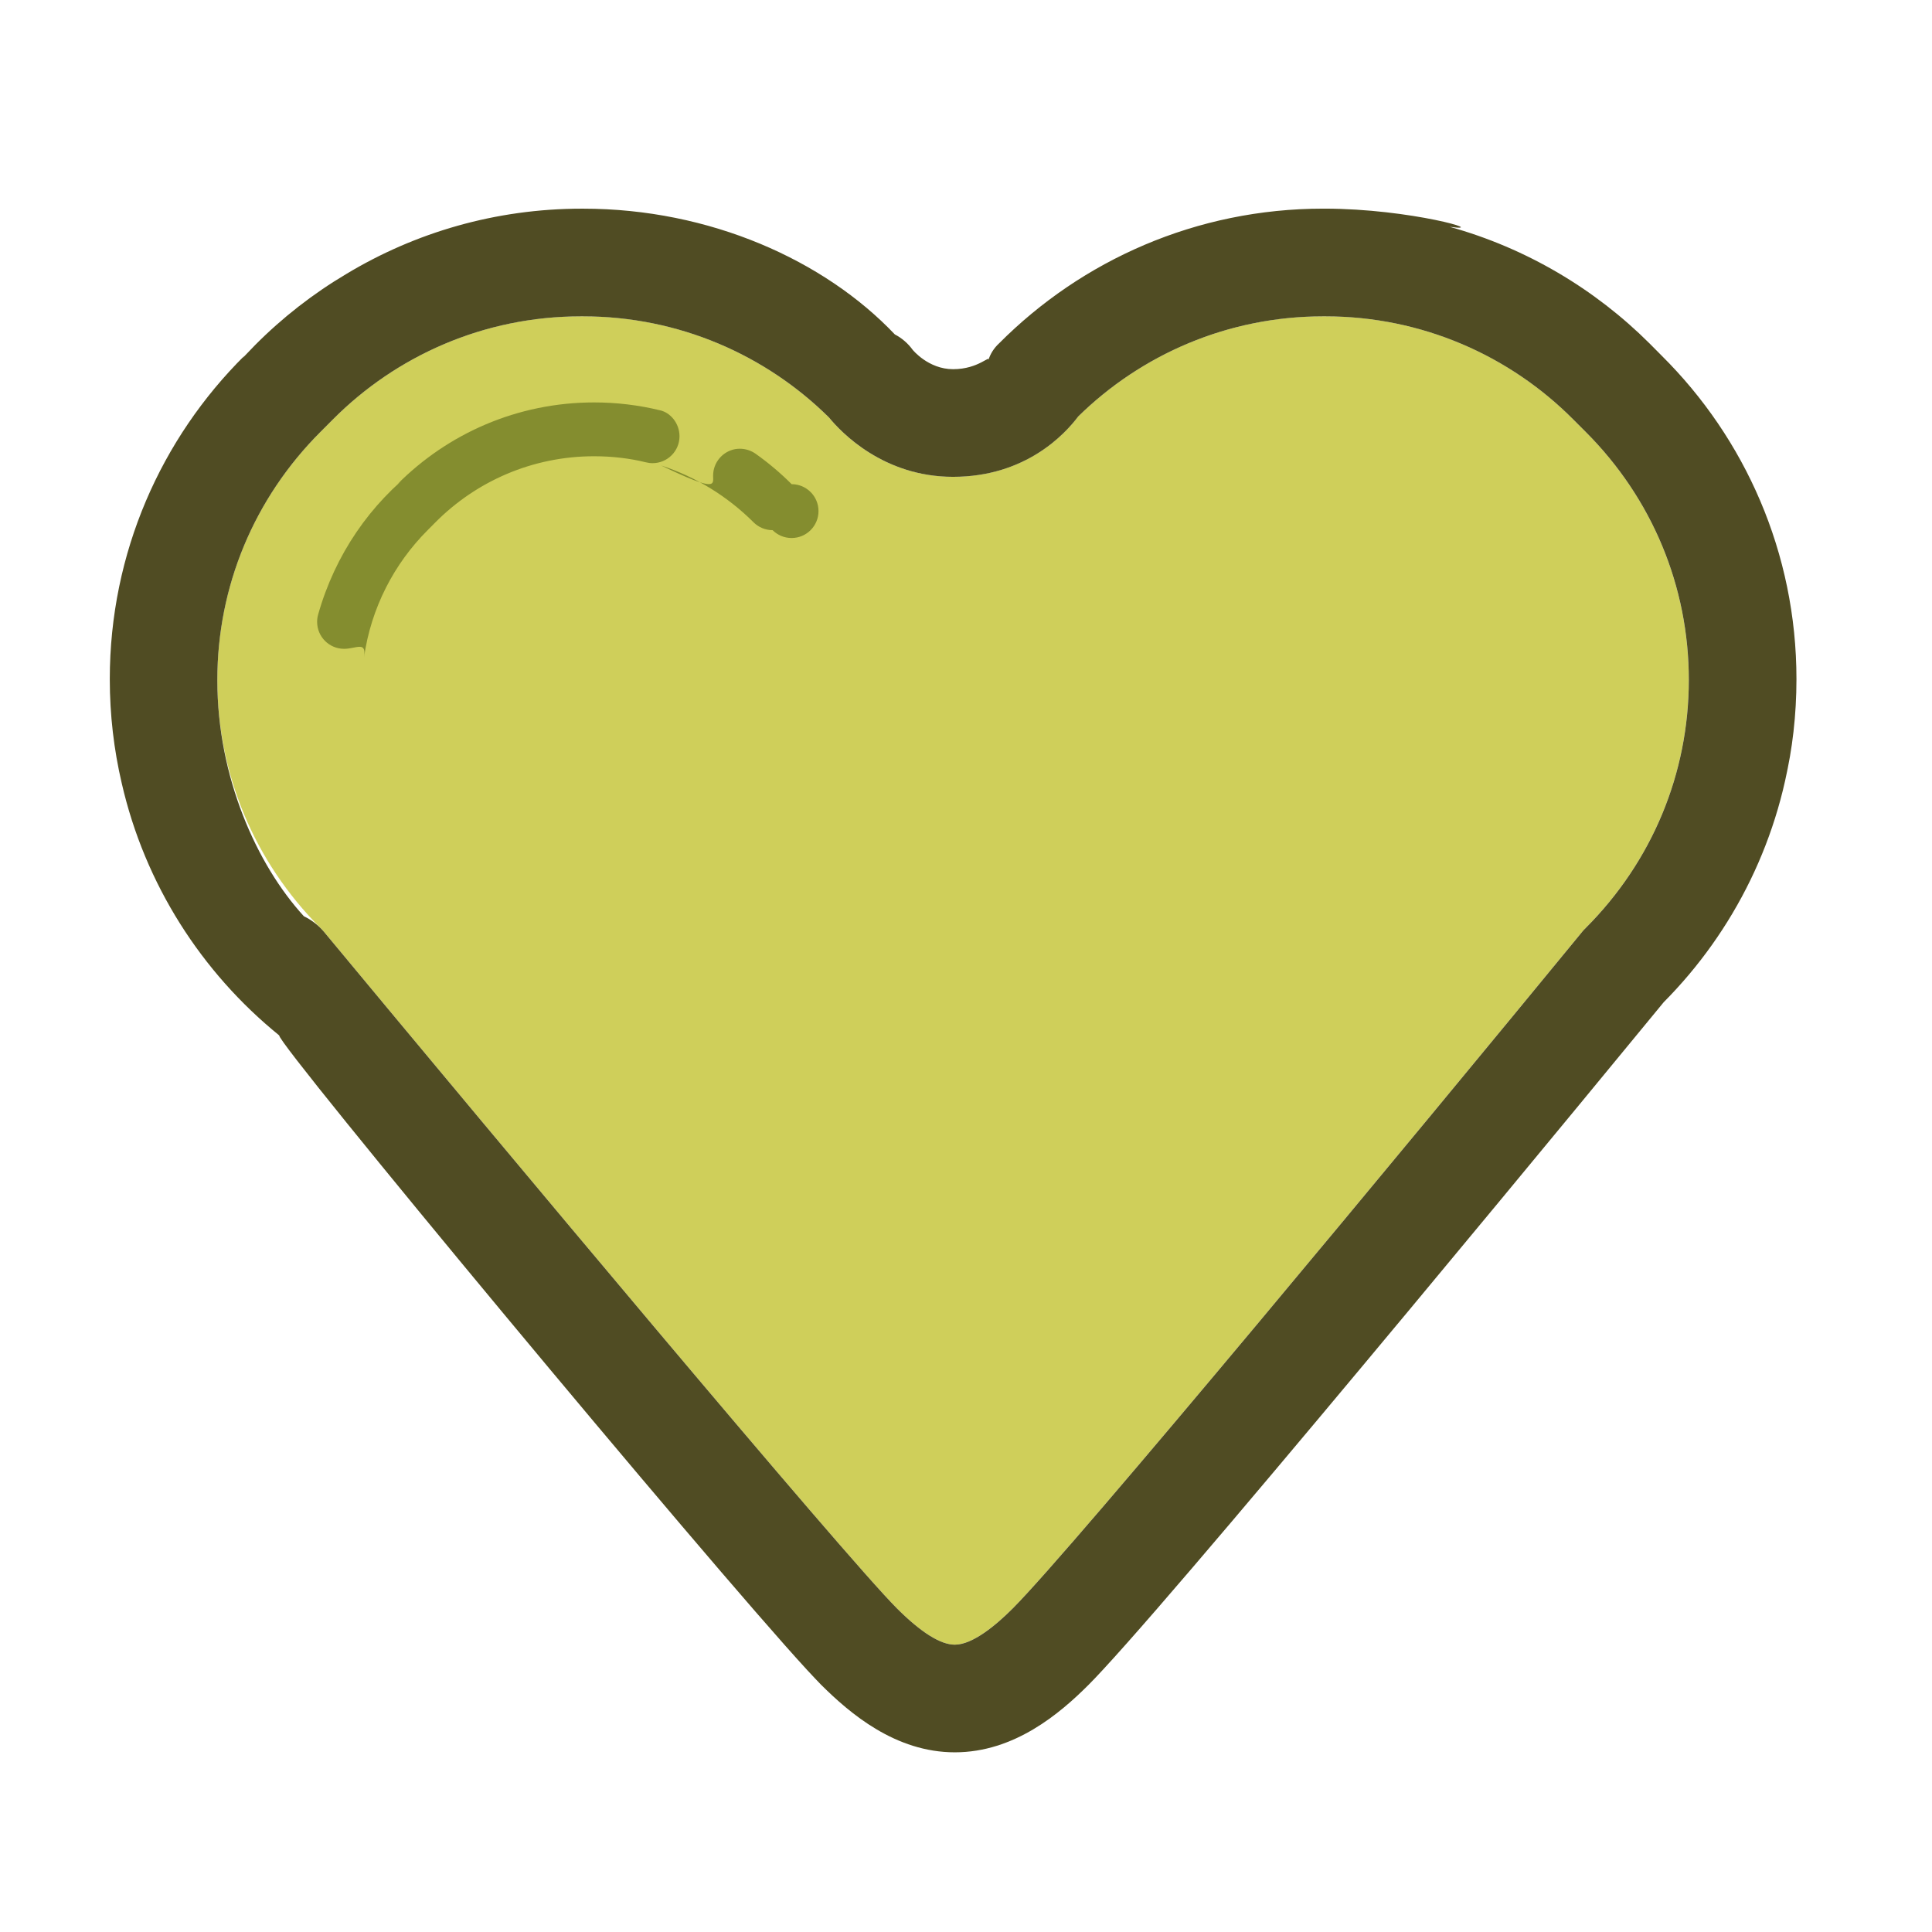
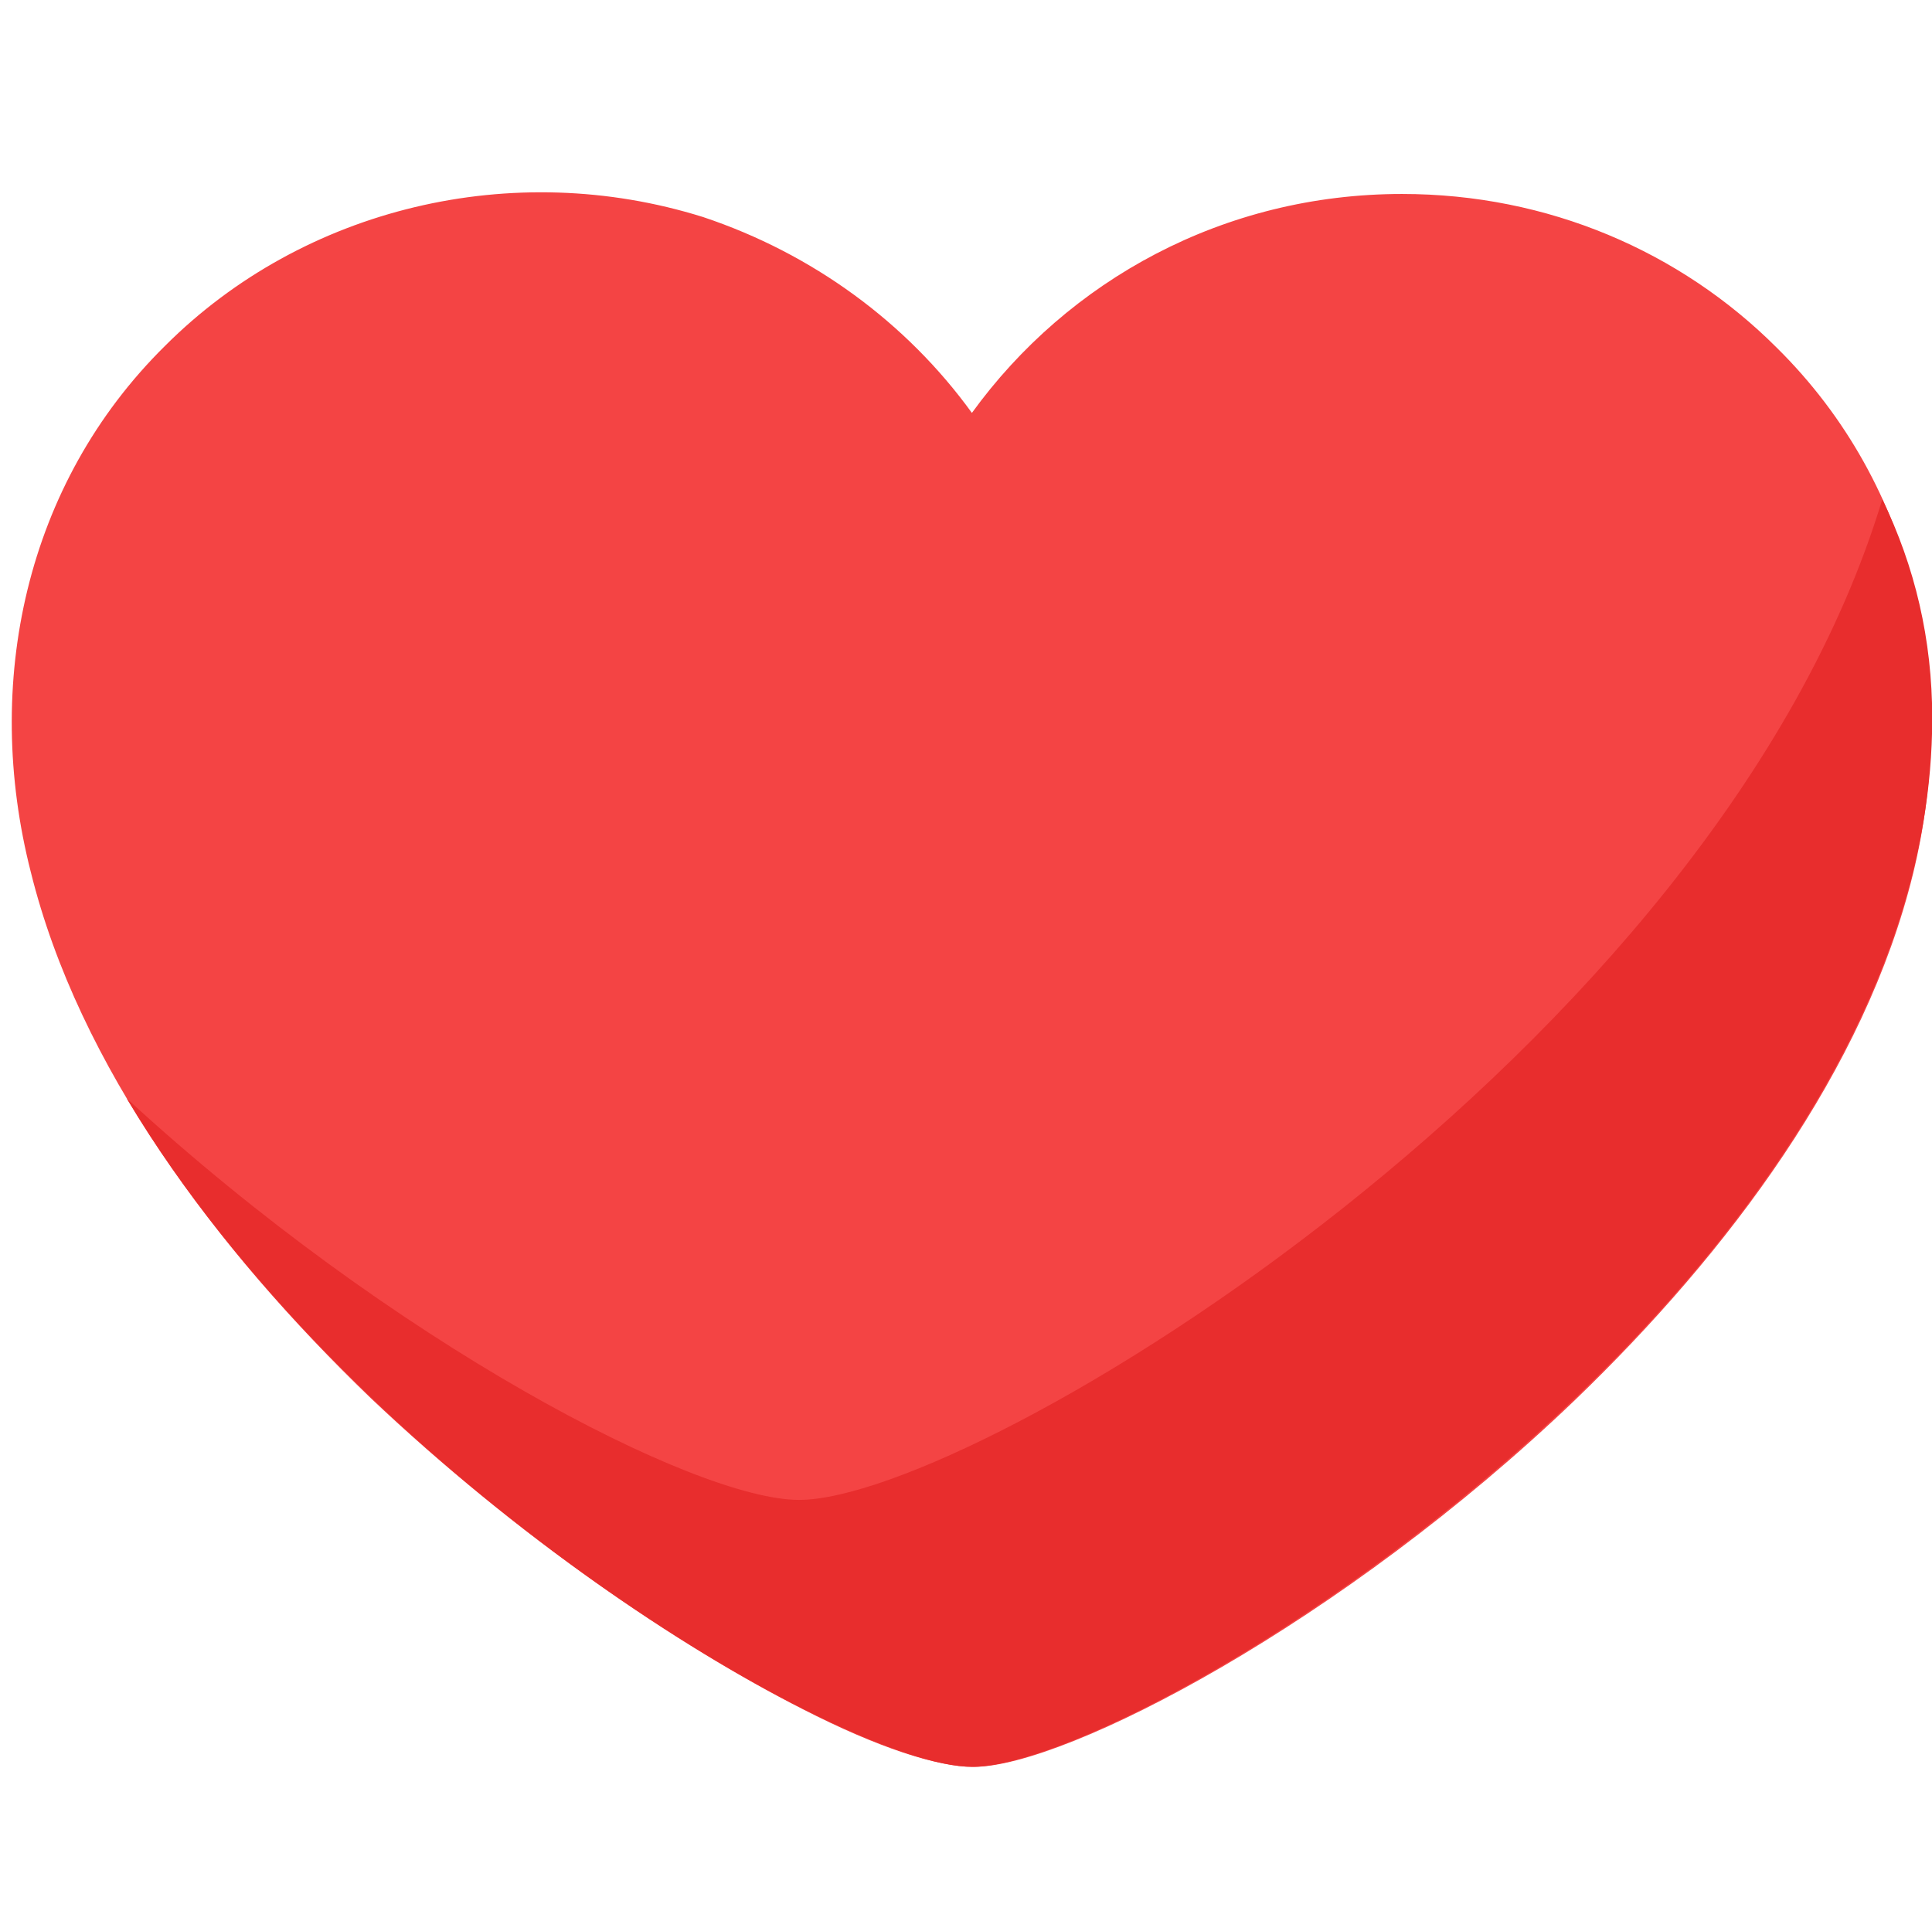
- <svg xmlns="http://www.w3.org/2000/svg" class="icon" width="104px" height="104.00px" viewBox="0 0 1024 1024" version="1.1">
-   <path d="M840.415 228.861l-6.498-6.498c-33.591-33.795-80.112-54.709-131.516-54.709-0.193 0-0.382 0-0.579 0-0.119 0-0.295 0-0.477 0-50.592 0-96.454 20.254-129.919 53.092-6.99 9.324-27.857 31.964-66.323 31.964-36.844 0-59.232-23.491-65.771-31.489-33.481-33.111-79.537-53.569-130.37-53.569-0.192 0-0.378 0-0.571 0-0.127 0-0.311 0-0.499 0-51.406 0-97.932 20.917-131.522 54.703l-6.486 6.505c-35.26 35.26-54.706 81.972-54.706 131.498s19.451 96.259 54.706 131.52c0.622 0.622 1.228 1.27 1.792 1.959 92.741 111.735 275.555 330.476 303.754 358.675 12.725 12.725 23.011 19.182 30.617 19.182 9.495 0 21.932-10.412 30.679-19.182 32.596-32.596 211.659-248.77 301.776-358.55 0.604-0.706 1.25-1.414 1.894-2.082 35.26-35.26 54.689-81.995 54.689-131.52s-19.411-96.218-54.668-131.498z" fill="#CFCF5A" />
-   <path d="M946.151 413.511c3.82-16.087 6.009-34.557 6.009-53.54 0-67.030-27.31-127.679-71.411-171.436l-6.469-6.516c-29.011-28.914-65.326-50.519-105.938-61.804 22.017 3.009-20.713-9.632-66.39-9.632-0.023 0-0.050 0-0.074 0-0.159 0-0.352 0-0.546 0-67.15 0-127.924 27.307-171.82 71.424-2.683 2.465-4.689 5.609-5.749 9.159 1.366-3.651-4.822 4.513-18.585 4.513-13.141 0-21.39-10.227-21.413-10.227-2.511-3.465-5.737-6.258-9.479-8.197-37.327-39.346-98.085-66.657-165.225-66.657-0.217 0-0.43 0-0.645 0 0.004 0-0.022 0-0.053 0-45.665 0-88.372 12.64-124.814 34.618-35.413 20.994-64.975 50.768-85.714 86.318l31.741-43.006c-44.094 43.769-71.387 104.413-71.387 171.427 0 18.989 2.192 37.466 6.336 55.194 12.254 53.474 42.25 100.194 83.452 133.632-0.989 4.644 225.893 277.764 279.918 336.455 2.873 3.107 5.394 5.767 7.206 7.623 15.435 15.367 39.505 35.904 70.979 35.904 31.489 0 55.609-20.474 70.996-35.886 2.063-2.063 4.707-4.853 7.664-8.061 57.604-62.27 278.679-331.246 297.046-353.611 37.311-37.597 62.364-87.406 68.636-142.91zM838.516 493.981c-90.116 109.775-269.181 325.936-301.776 358.55-8.746 8.769-21.183 19.182-30.679 19.182-7.58 0-17.87-6.458-30.617-19.182-28.198-28.198-211.014-246.919-303.754-358.675-2.93-3.471-6.538-6.274-10.628-8.221-24.957-27.258-45.874-73.71-45.874-125.050 0-0.074 0-0.144 0-0.219 0-49.515 19.451-96.229 54.706-131.486l6.479-6.498c33.601-33.795 80.121-54.709 131.527-54.709 0.187 0 0.372 0 0.56 0 0.132 0 0.325 0 0.512 0 50.834 0 96.895 20.455 130.391 53.582 6.522 7.982 28.932 31.475 65.754 31.475 38.466 0 59.337-22.641 66.355-31.994 33.431-32.812 79.286-53.066 129.874-53.066 0.182 0 0.369 0 0.547 0 0.133 0 0.327 0 0.517 0 51.404 0 97.921 20.917 131.503 54.702l6.505 6.505c35.26 35.26 54.689 81.972 54.689 131.498s-19.433 96.259-54.689 131.52c-2.706 2.634-4.829 5.852-6.171 9.449z" fill="#504C23" />
-   <path d="M182.357 343.889c-7.886-0.004-14.273-6.404-14.273-14.288 0-1.342 0.183-2.639 0.531-3.87 9.030-31.941 27.706-58.787 52.636-77.863l-10.635 8.783c26.644-26.78 63.523-43.356 104.276-43.356 12.016 0 23.694 1.438 34.873 4.157 5.547 1.173 10.389 6.901 10.389 13.766 0 7.878-6.385 14.268-14.268 14.268-1.278 0-2.511-0.167-3.685-0.48-8.127-2.014-17.572-3.185-27.294-3.185-32.87 0-62.612 13.377-84.085 34.987l-4.003 4.025c-17.931 17.872-30.196 41.405-33.892 67.697 1.457-9.038-4.045-4.643-10.578-4.636zM409.492 280.993c0 0 0 0 0 0-3.94 0-7.513-1.589-10.101-4.167-13.593-13.558-30.314-23.99-48.986-30.117 29.889 14.389 27.559 10.172 27.559 5.406 0-7.017 5.051-12.851 11.715-14.074 0.787-0.132 1.594-0.203 2.414-0.203 3.11 0 5.993 0.973 8.362 2.634 6.785 4.8 13.219 10.236 19.134 16.149 7.867 0.007 14.237 6.401 14.237 14.268 0 7.878-6.385 14.268-14.268 14.268-3.936 0-7.495-1.591-10.075-4.167z" fill="#848D2F" />
+ <svg xmlns="http://www.w3.org/2000/svg" class="icon" width="104px" height="103.39px" viewBox="0 0 1030 1024" version="1.1">
+   <path d="M197.632 745.472c77.824 73.728 163.84 132.096 230.4 165.888 39.936 20.48 71.68 30.72 91.136 30.72 49.152 0 196.608-76.8 320.512-195.584 81.92-78.848 154.624-176.128 180.224-280.576 24.576-100.352 2.048-206.848-72.704-280.576-51.2-51.2-121.856-81.92-199.68-81.92-95.232 0-178.176 46.08-229.376 116.736-34.816-48.128-84.992-84.992-143.36-104.448-101.376-31.744-212.992-5.12-286.72 68.608-74.752 73.728-97.28 180.224-71.68 280.576C41.984 568.32 114.688 665.6 197.632 745.472z" fill="#F44444" />
+   <path d="M1030.144 382.976c0-41.984-9.216-80.896-26.624-116.736-89.088 294.912-483.328 533.504-577.536 533.504-55.296 0-217.088-83.968-358.4-214.016C189.44 789.504 449.536 942.08 518.144 942.08c91.136 0 512-261.12 512-559.104z" fill="#E82D2D" />
</svg>
